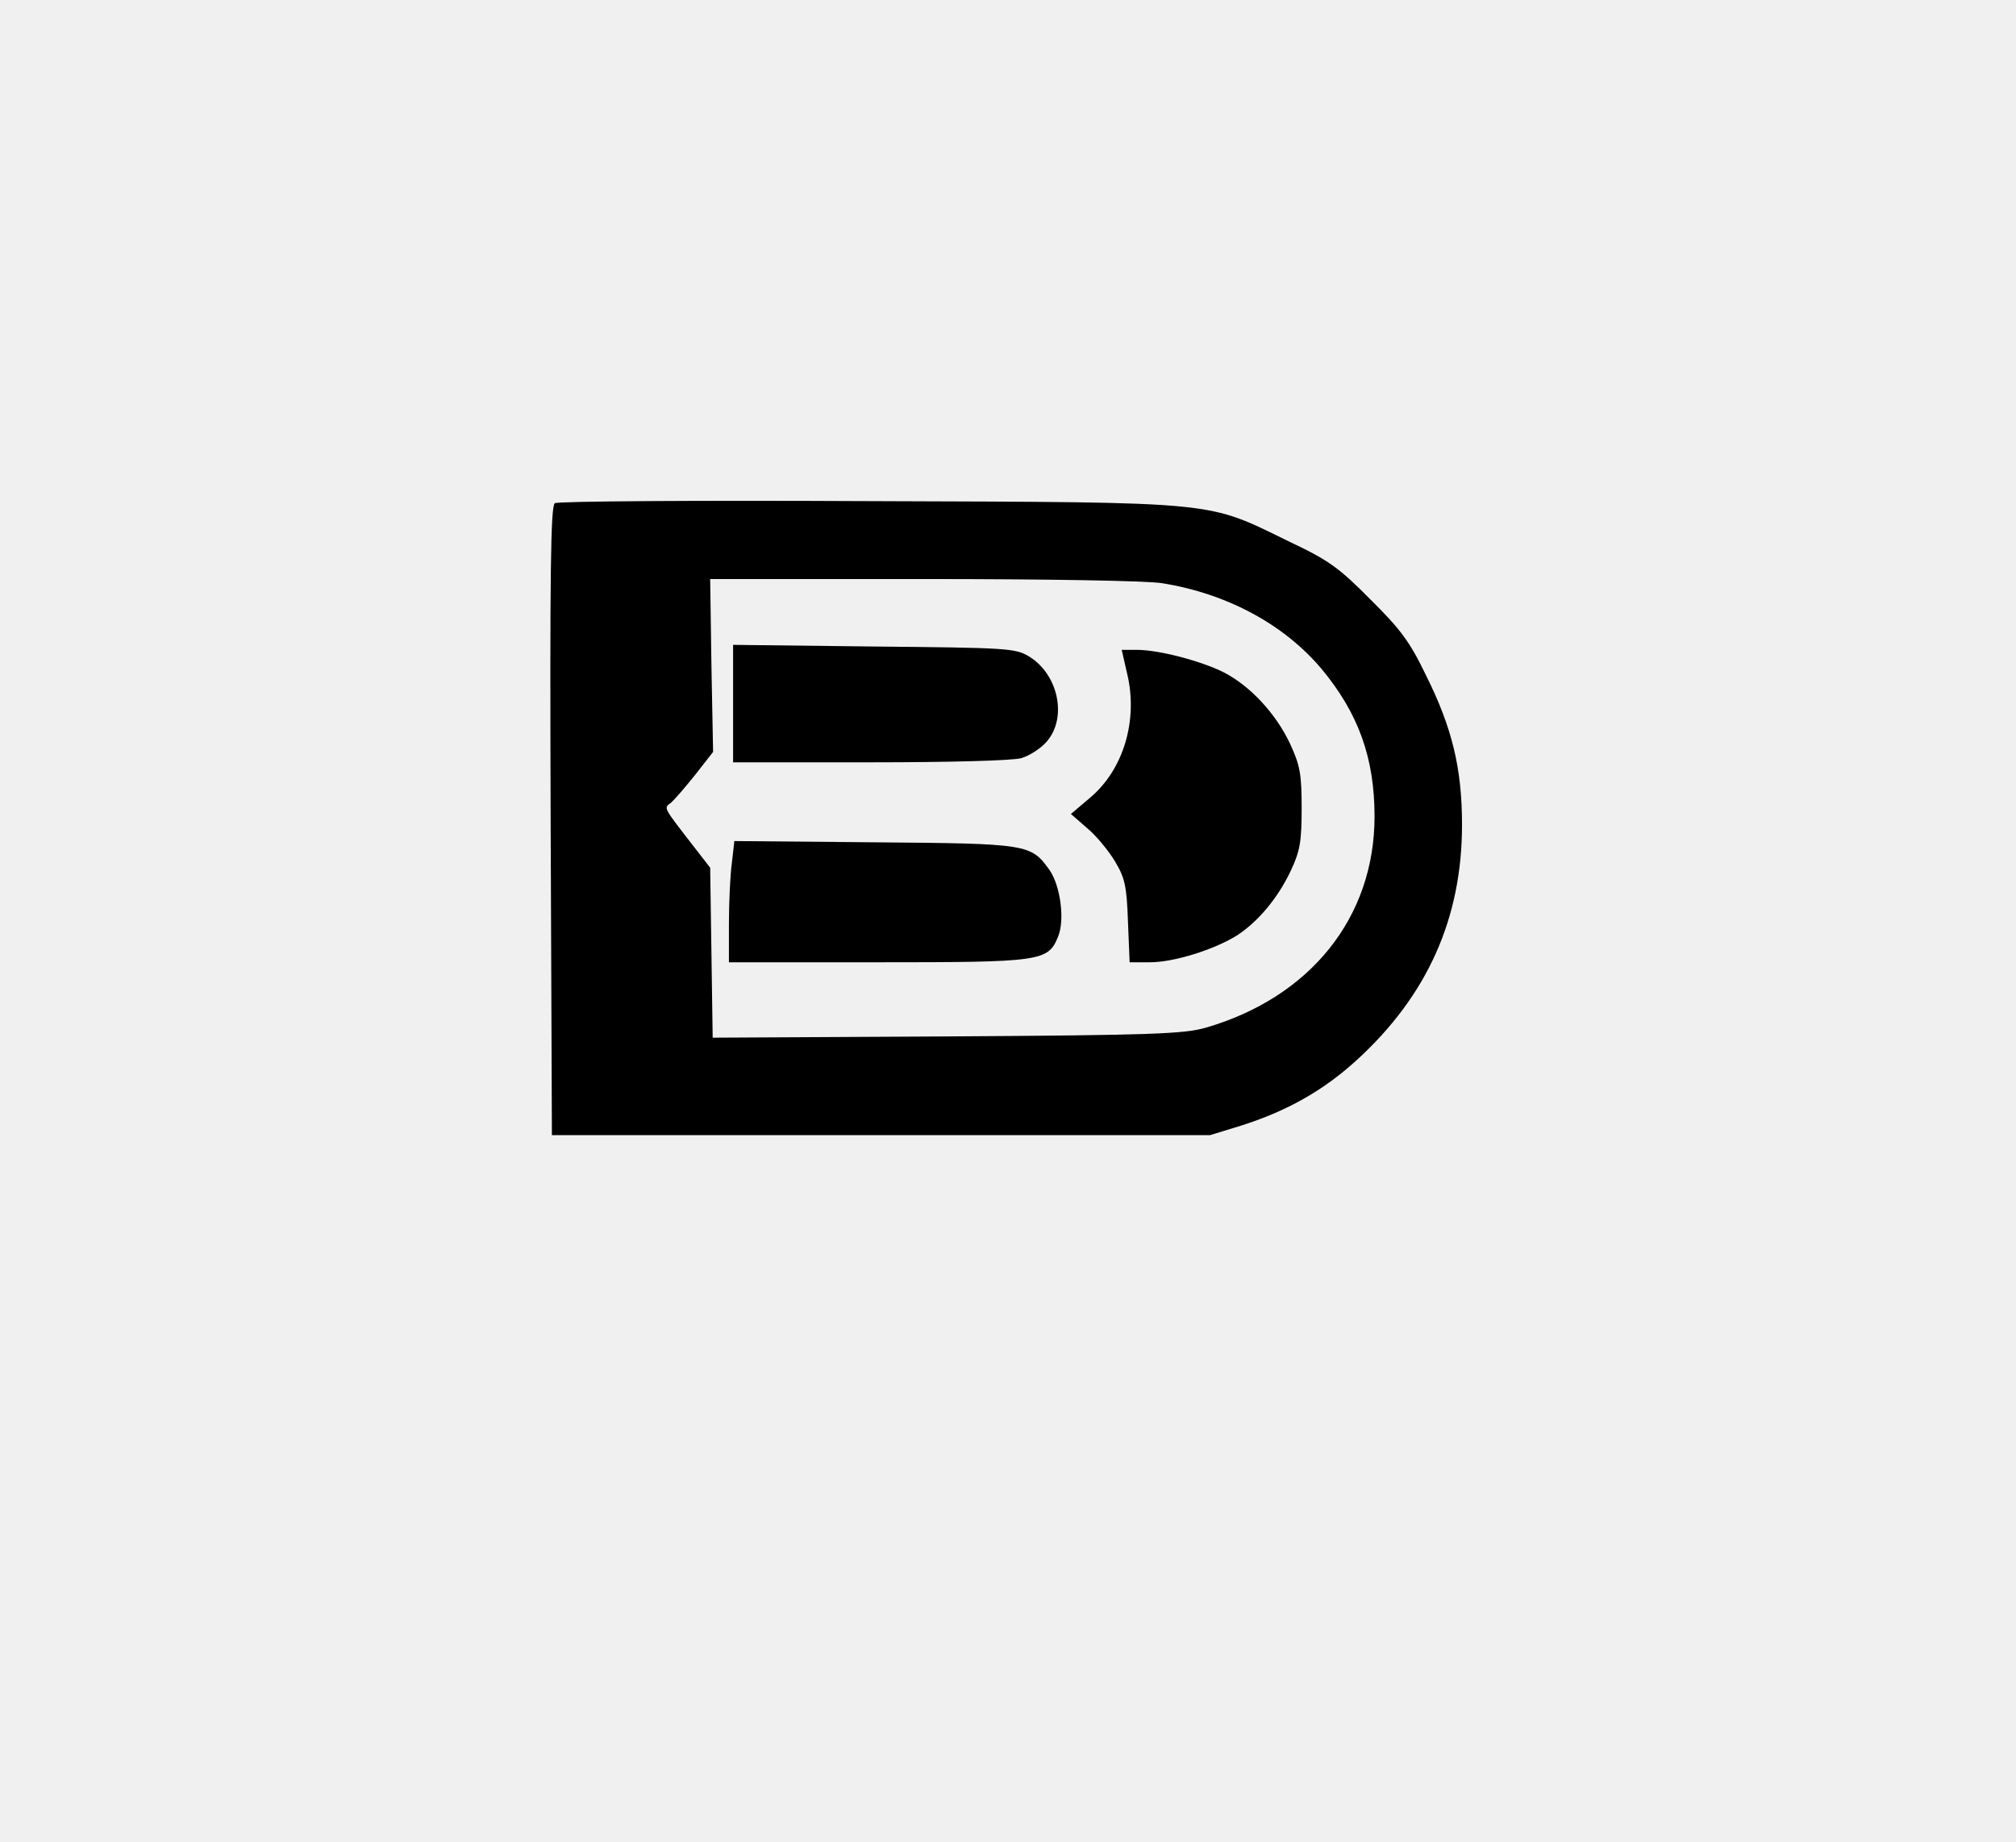
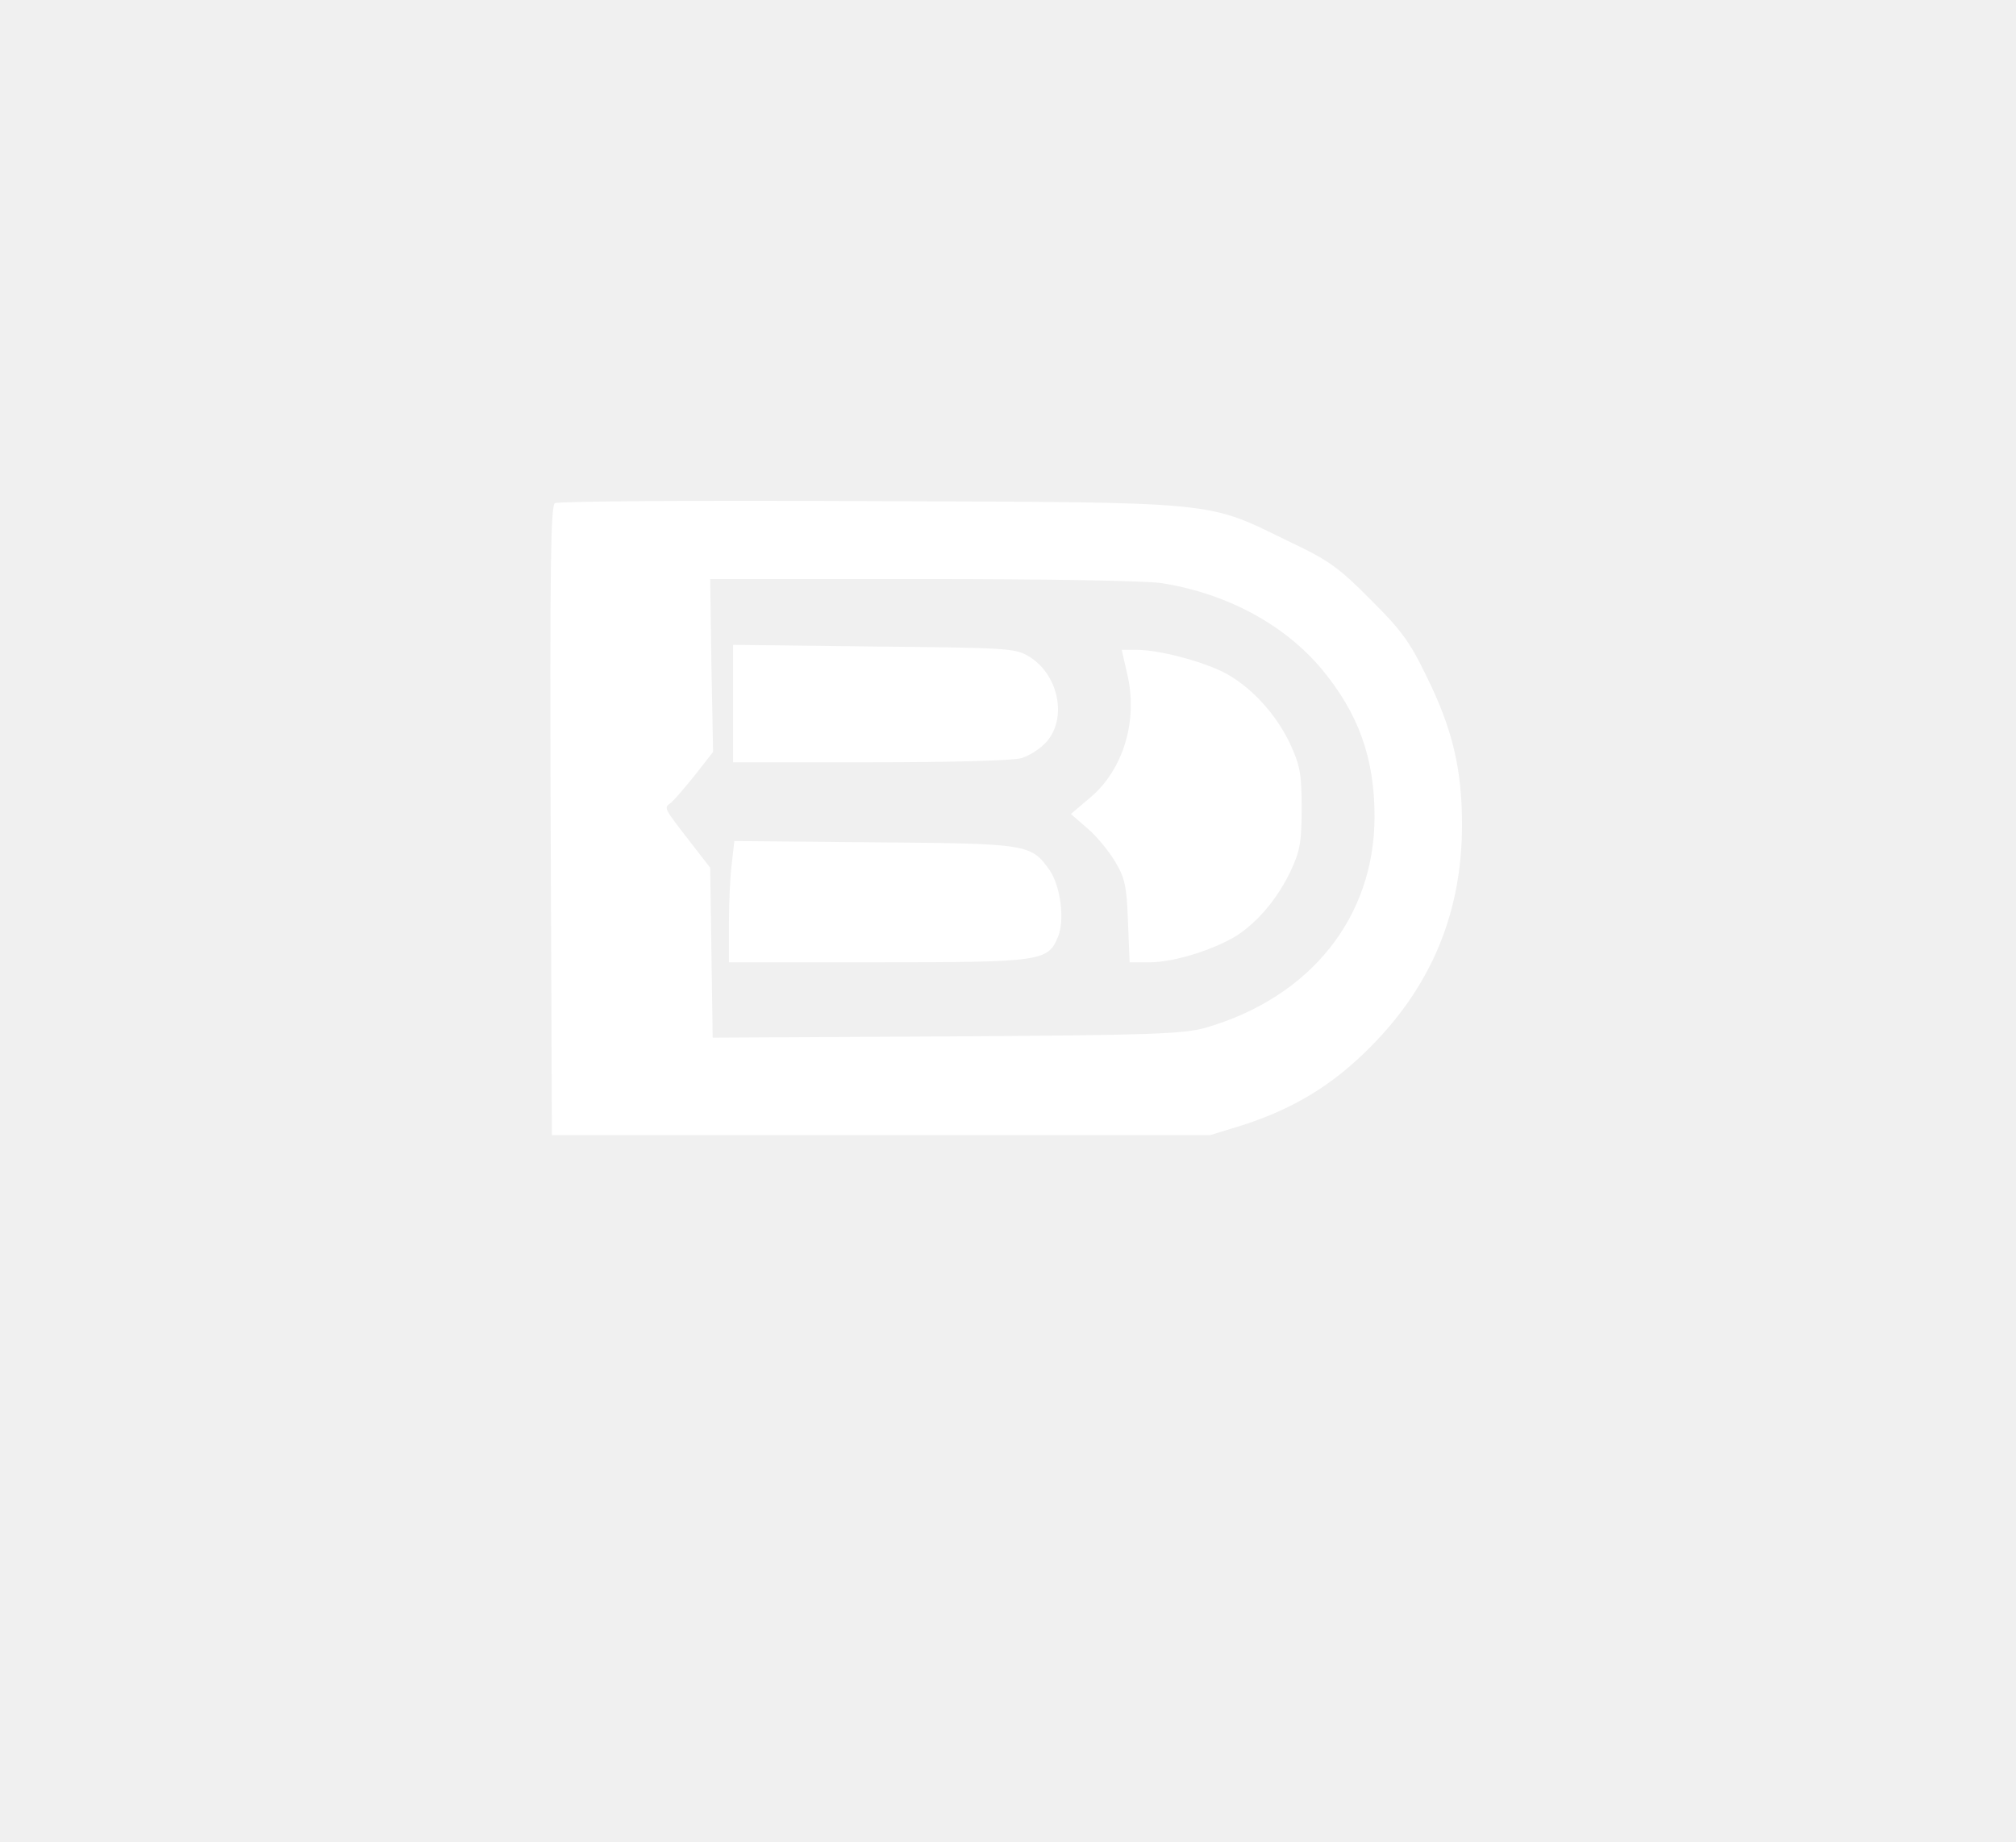
<svg xmlns="http://www.w3.org/2000/svg" version="1.0" width="484pt" height="442pt" viewBox="0 0 484 442" preserveAspectRatio="xMidYMid meet">
-   <g transform="translate(0,442) scale(0.1,-0.1)" fill="#000000" stroke="none">
+   <g transform="translate(0,442) scale(0.1,-0.1)" fill="white" stroke="none">
    <path d="M1332 3212 c-10 -7 -12 -166 -10 -763 l3 -754 790 0 790 0 75 23 c110 35 197 84 277 157 170 155 253 341 253 565 0 134 -23 232 -87 360 -38 79 -61 110 -133 181 -74 75 -100 94 -191 137 -206 100 -157 96 -1009 99 -410 2 -751 0 -758 -5z m1458 -192 c156 -25 293 -99 383 -206 88 -106 127 -213 127 -354 0 -242 -154 -434 -405 -507 -53 -15 -126 -18 -622 -21 l-562 -3 -3 204 -3 204 -45 58 c-68 88 -67 85 -49 98 8 7 34 37 58 67 l43 55 -4 207 -3 208 510 0 c299 0 537 -4 575 -10z" />
    <path d="M1760 2731 l0 -141 328 0 c192 0 342 4 364 10 20 6 48 24 62 41 49 58 26 162 -45 204 -32 19 -55 20 -371 23 l-338 4 0 -141z" />
    <path d="M2706 2803 c27 -112 -9 -231 -89 -298 l-46 -39 39 -34 c22 -18 52 -55 67 -80 24 -40 28 -60 31 -144 l4 -98 49 0 c57 0 153 30 208 64 51 33 99 90 130 156 22 47 26 69 26 150 0 83 -4 103 -28 155 -34 72 -95 138 -159 171 -54 27 -155 54 -209 54 l-36 0 13 -57z" />
    <path d="M1757 2348 c-4 -29 -7 -95 -7 -145 l0 -93 356 0 c393 0 410 2 434 61 17 40 6 122 -20 160 -45 63 -51 64 -421 67 l-336 3 -6 -53z" />
  </g>
</svg>
